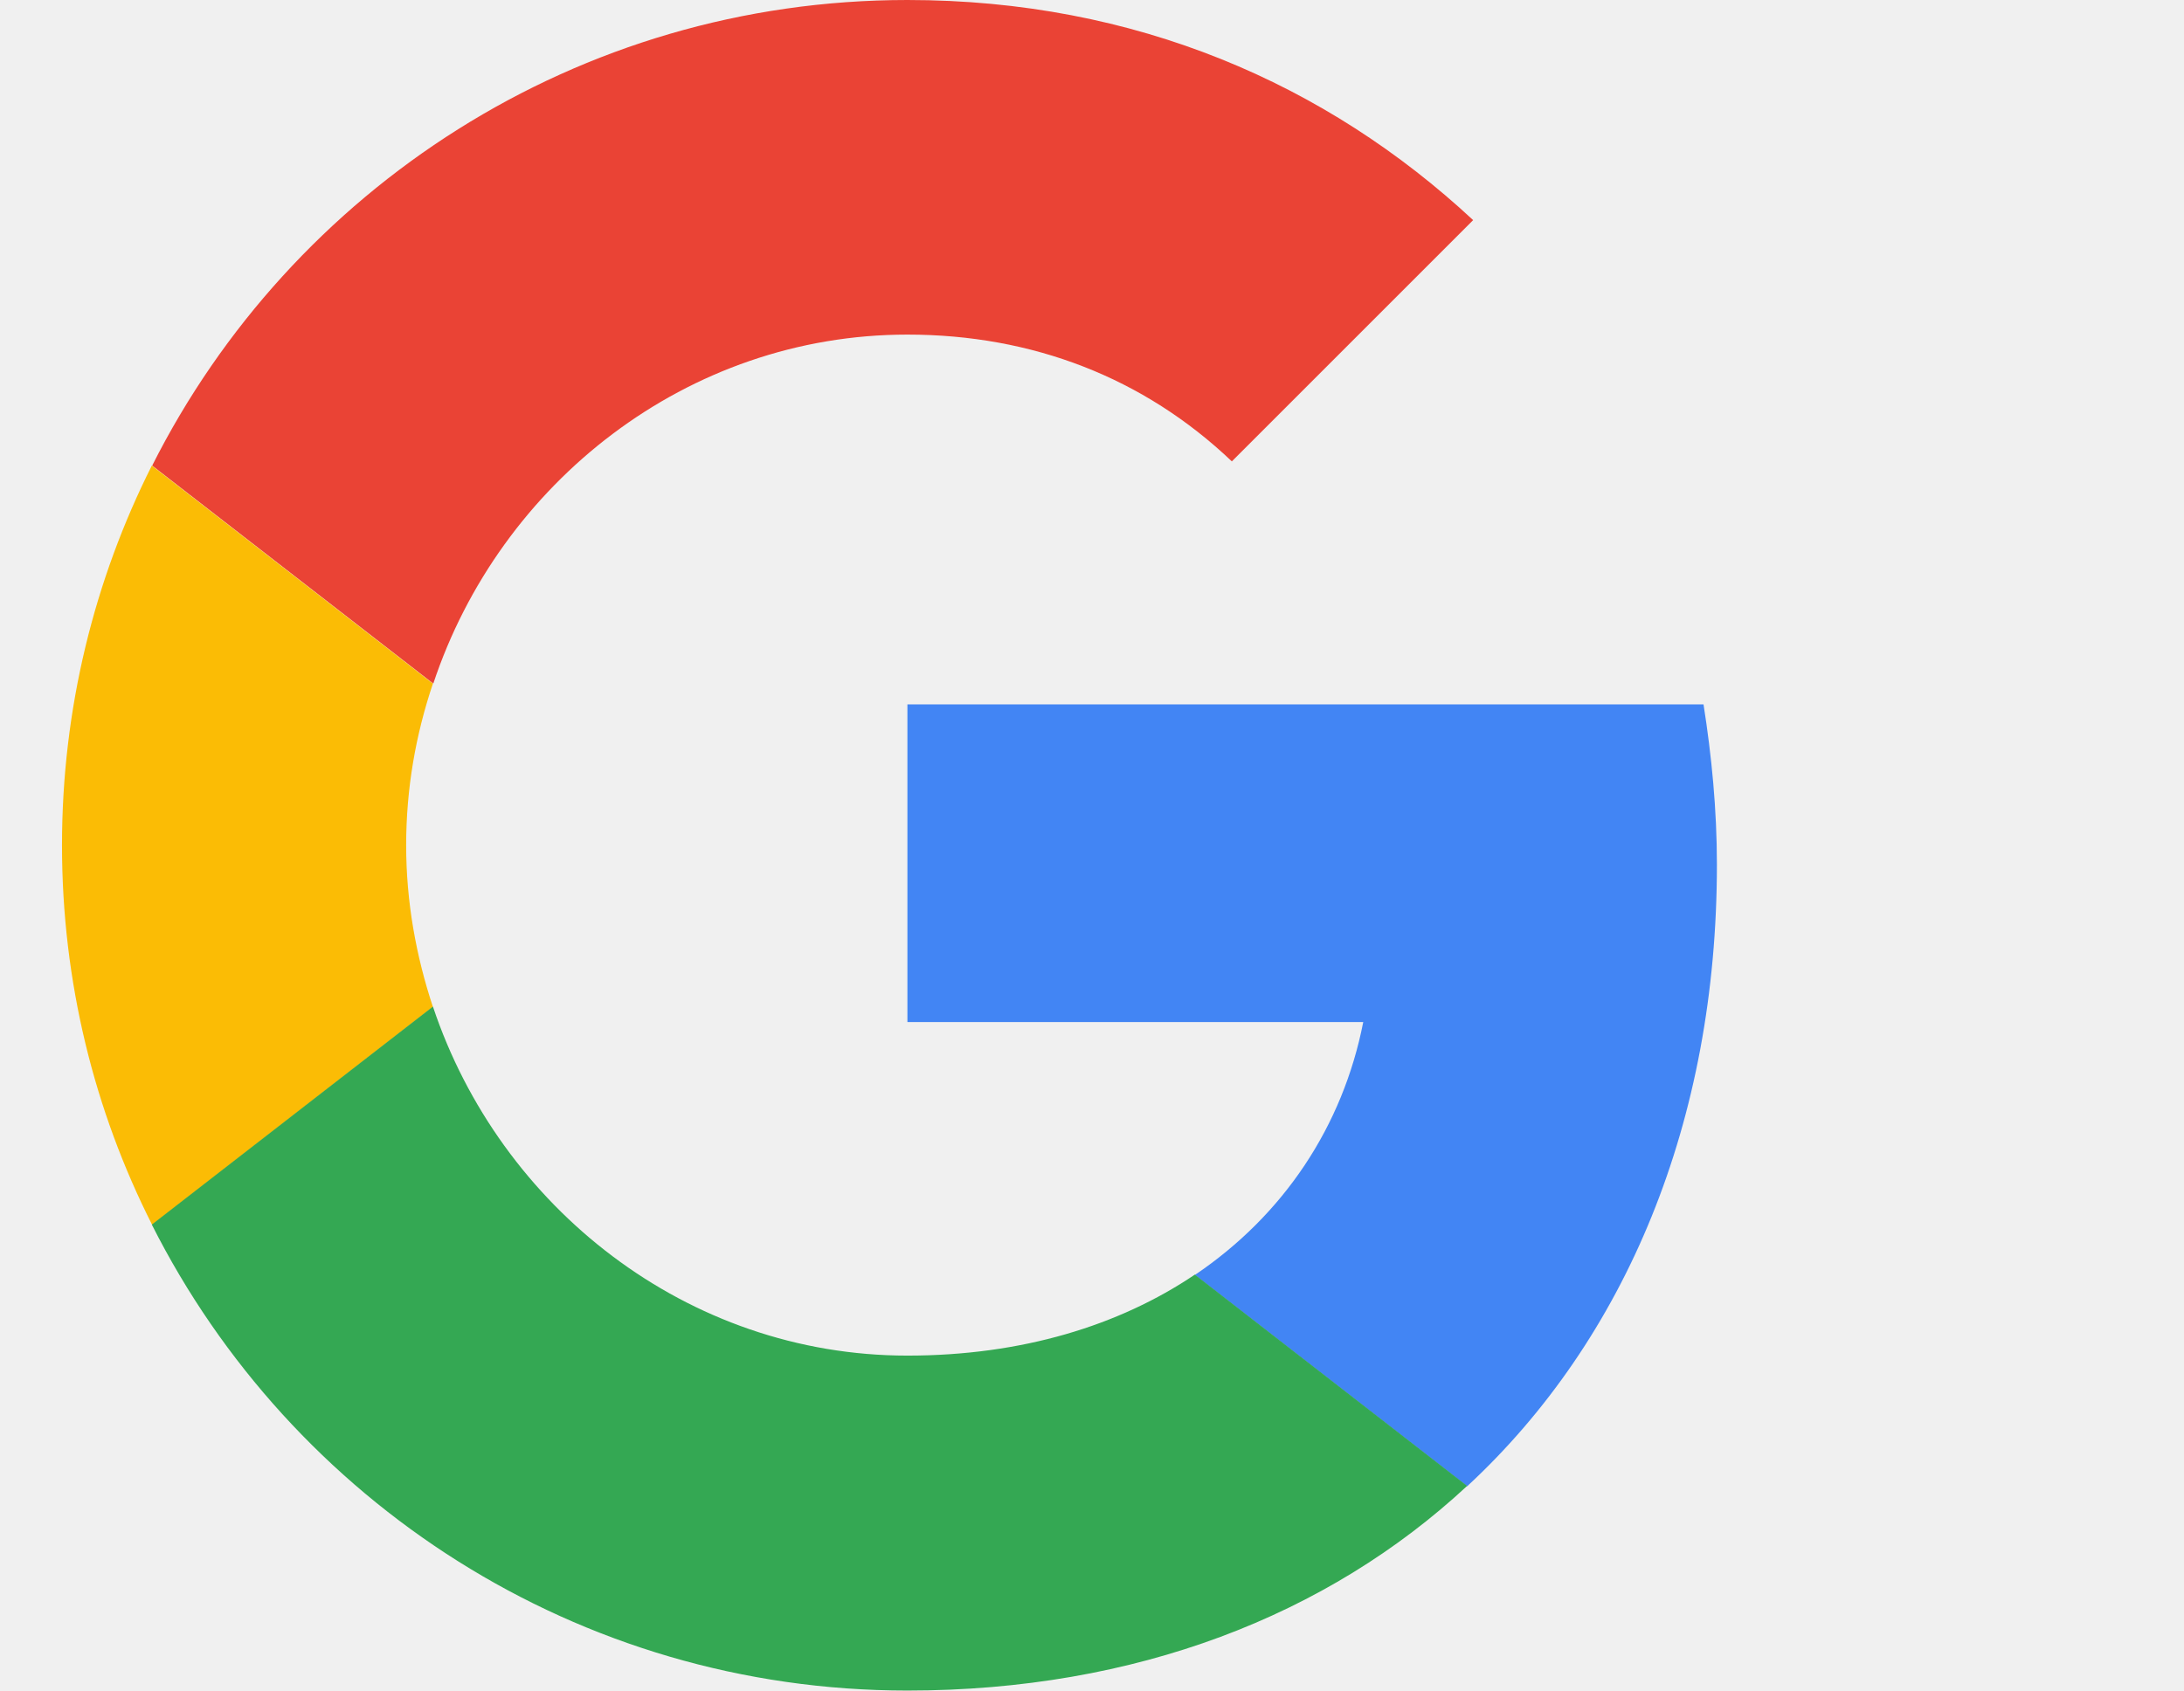
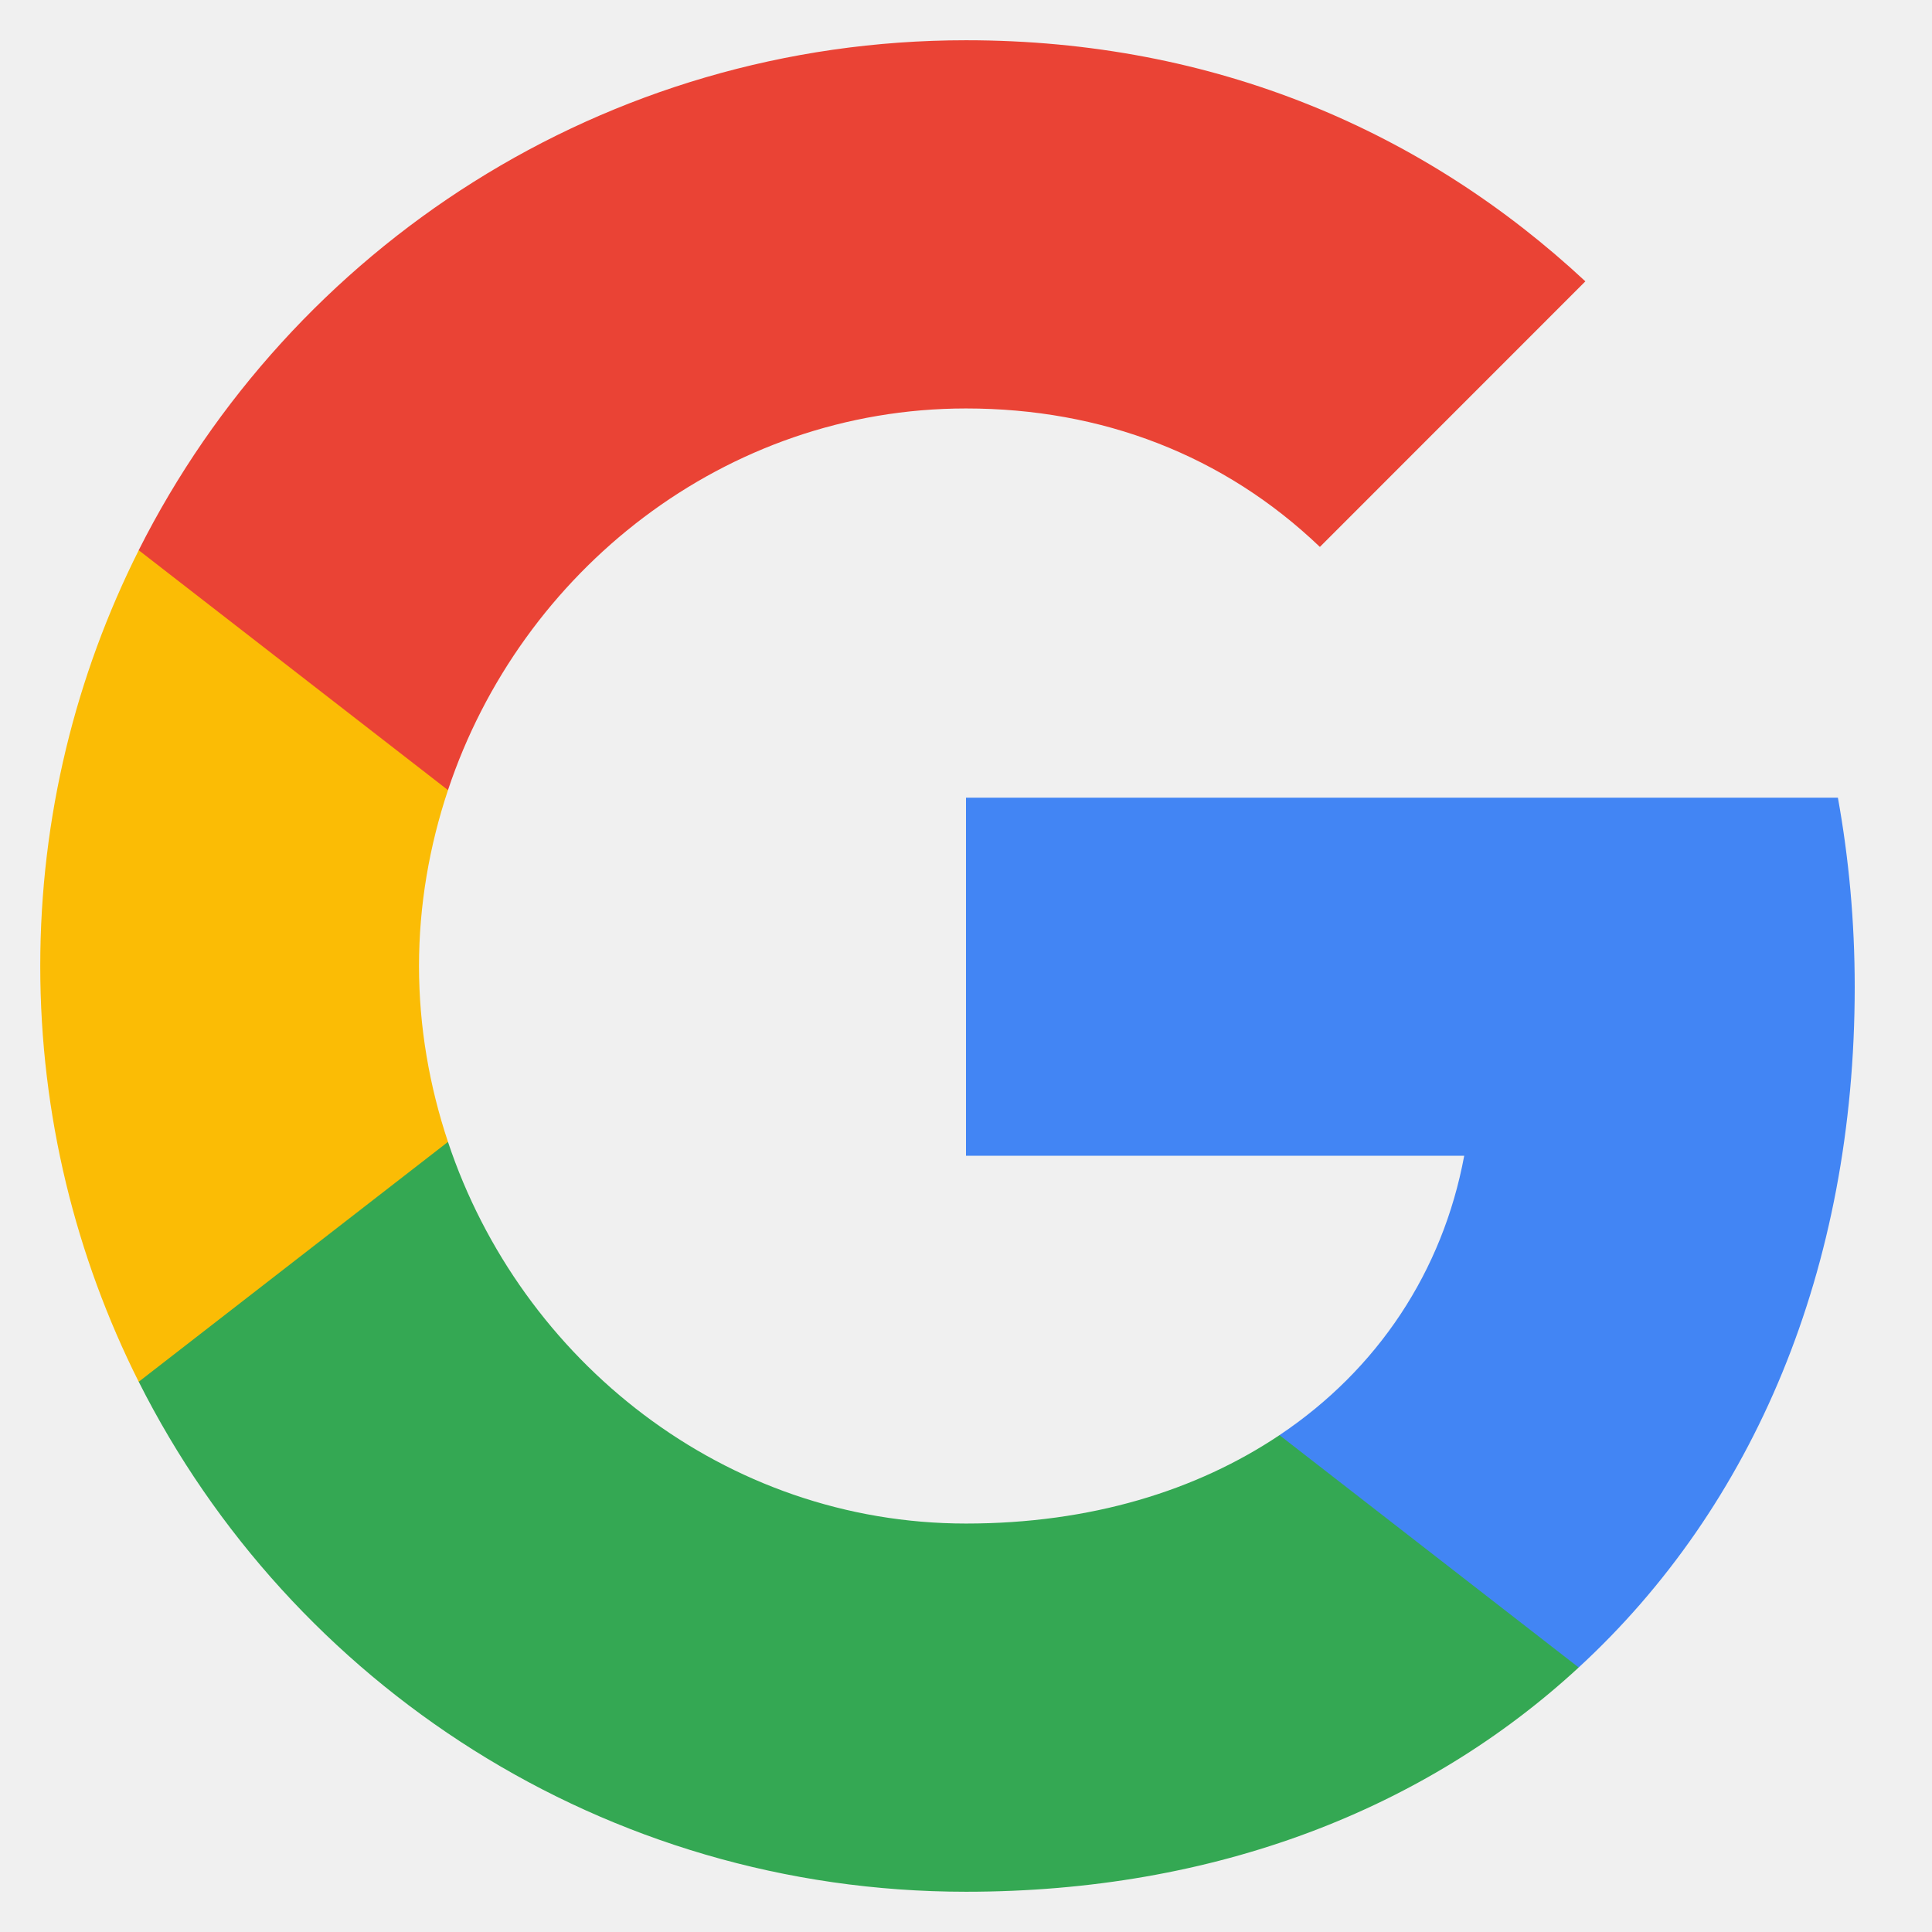
- <svg xmlns="http://www.w3.org/2000/svg" width="31" height="24" viewBox="0 0 31 24" fill="none">
-   <g clip-path="url(#clip0_1_369)">
-     <g clip-path="url(#clip1_1_369)">
-       <g clip-path="url(#clip2_1_369)">
-         <path d="M12.88 4.75C14.65 4.75 16.235 5.36 17.485 6.55L20.91 3.125C18.83 1.19 16.115 0 12.88 0C8.19 0 4.135 2.69 2.16 6.61L6.15 9.705C7.095 6.86 9.75 4.75 12.88 4.75Z" fill="#EA4335" />
-         <path d="M24.37 12.275C24.37 11.49 24.295 10.73 24.18 10H12.88V14.51H19.35C19.06 15.99 18.22 17.25 16.96 18.1L20.825 21.1C23.08 19.01 24.37 15.92 24.37 12.275Z" fill="#4285F4" />
-         <path d="M6.145 14.295C5.905 13.57 5.765 12.8 5.765 12C5.765 11.2 5.9 10.43 6.145 9.705L2.155 6.61C1.34 8.23 0.88 10.06 0.88 12C0.88 13.94 1.34 15.77 2.16 17.39L6.145 14.295Z" fill="#FBBC05" />
-         <path d="M12.88 24C16.12 24 18.845 22.935 20.825 21.095L16.96 18.095C15.885 18.82 14.5 19.245 12.88 19.245C9.75 19.245 7.095 17.135 6.145 14.29L2.155 17.385C4.135 21.31 8.19 24 12.88 24Z" fill="#34A853" />
-       </g>
-     </g>
-   </g>
-   <defs>
-     <clipPath id="clip0_1_369">
-       <rect width="24" height="24" fill="white" transform="translate(0.880005)" />
-     </clipPath>
-     <clipPath id="clip1_1_369">
-       <rect width="24" height="24" fill="white" transform="translate(0.880005)" />
-     </clipPath>
-     <clipPath id="clip2_1_369">
-       <rect width="24" height="24" fill="white" transform="translate(0.880005)" />
-     </clipPath>
-   </defs>
+ <svg xmlns="http://www.w3.org/2000/svg" width="24" height="24" viewBox="0 0 24 24" fill="none">
+   <path fill-rule="evenodd" clip-rule="evenodd" d="M23.04 12.261C23.04 11.446 22.967 10.662 22.831 9.909H12V14.357H18.189C17.922 15.795 17.112 17.013 15.894 17.828V20.714H19.611C21.785 18.712 23.04 15.764 23.04 12.261Z" fill="#4285F4" />
+   <path fill-rule="evenodd" clip-rule="evenodd" d="M12 23.5C15.105 23.5 17.708 22.47 19.611 20.714L15.894 17.828C14.864 18.518 13.547 18.926 12 18.926C9.005 18.926 6.469 16.903 5.565 14.185H1.723V17.164C3.615 20.923 7.504 23.5 12 23.5Z" fill="#34A853" />
+   <path fill-rule="evenodd" clip-rule="evenodd" d="M5.565 14.185C5.335 13.495 5.205 12.758 5.205 12C5.205 11.242 5.335 10.505 5.565 9.815V6.836H1.723C0.944 8.388 0.5 10.144 0.5 12C0.5 13.856 0.944 15.612 1.723 17.165L5.565 14.185Z" fill="#FBBC05" />
+   <path fill-rule="evenodd" clip-rule="evenodd" d="M12 5.074C13.688 5.074 15.204 5.654 16.396 6.794L19.694 3.495C17.703 1.64 15.1 0.5 12 0.5C7.504 0.5 3.615 3.077 1.723 6.835L5.565 9.815C6.469 7.097 9.005 5.074 12 5.074Z" fill="#EA4335" />
</svg>
